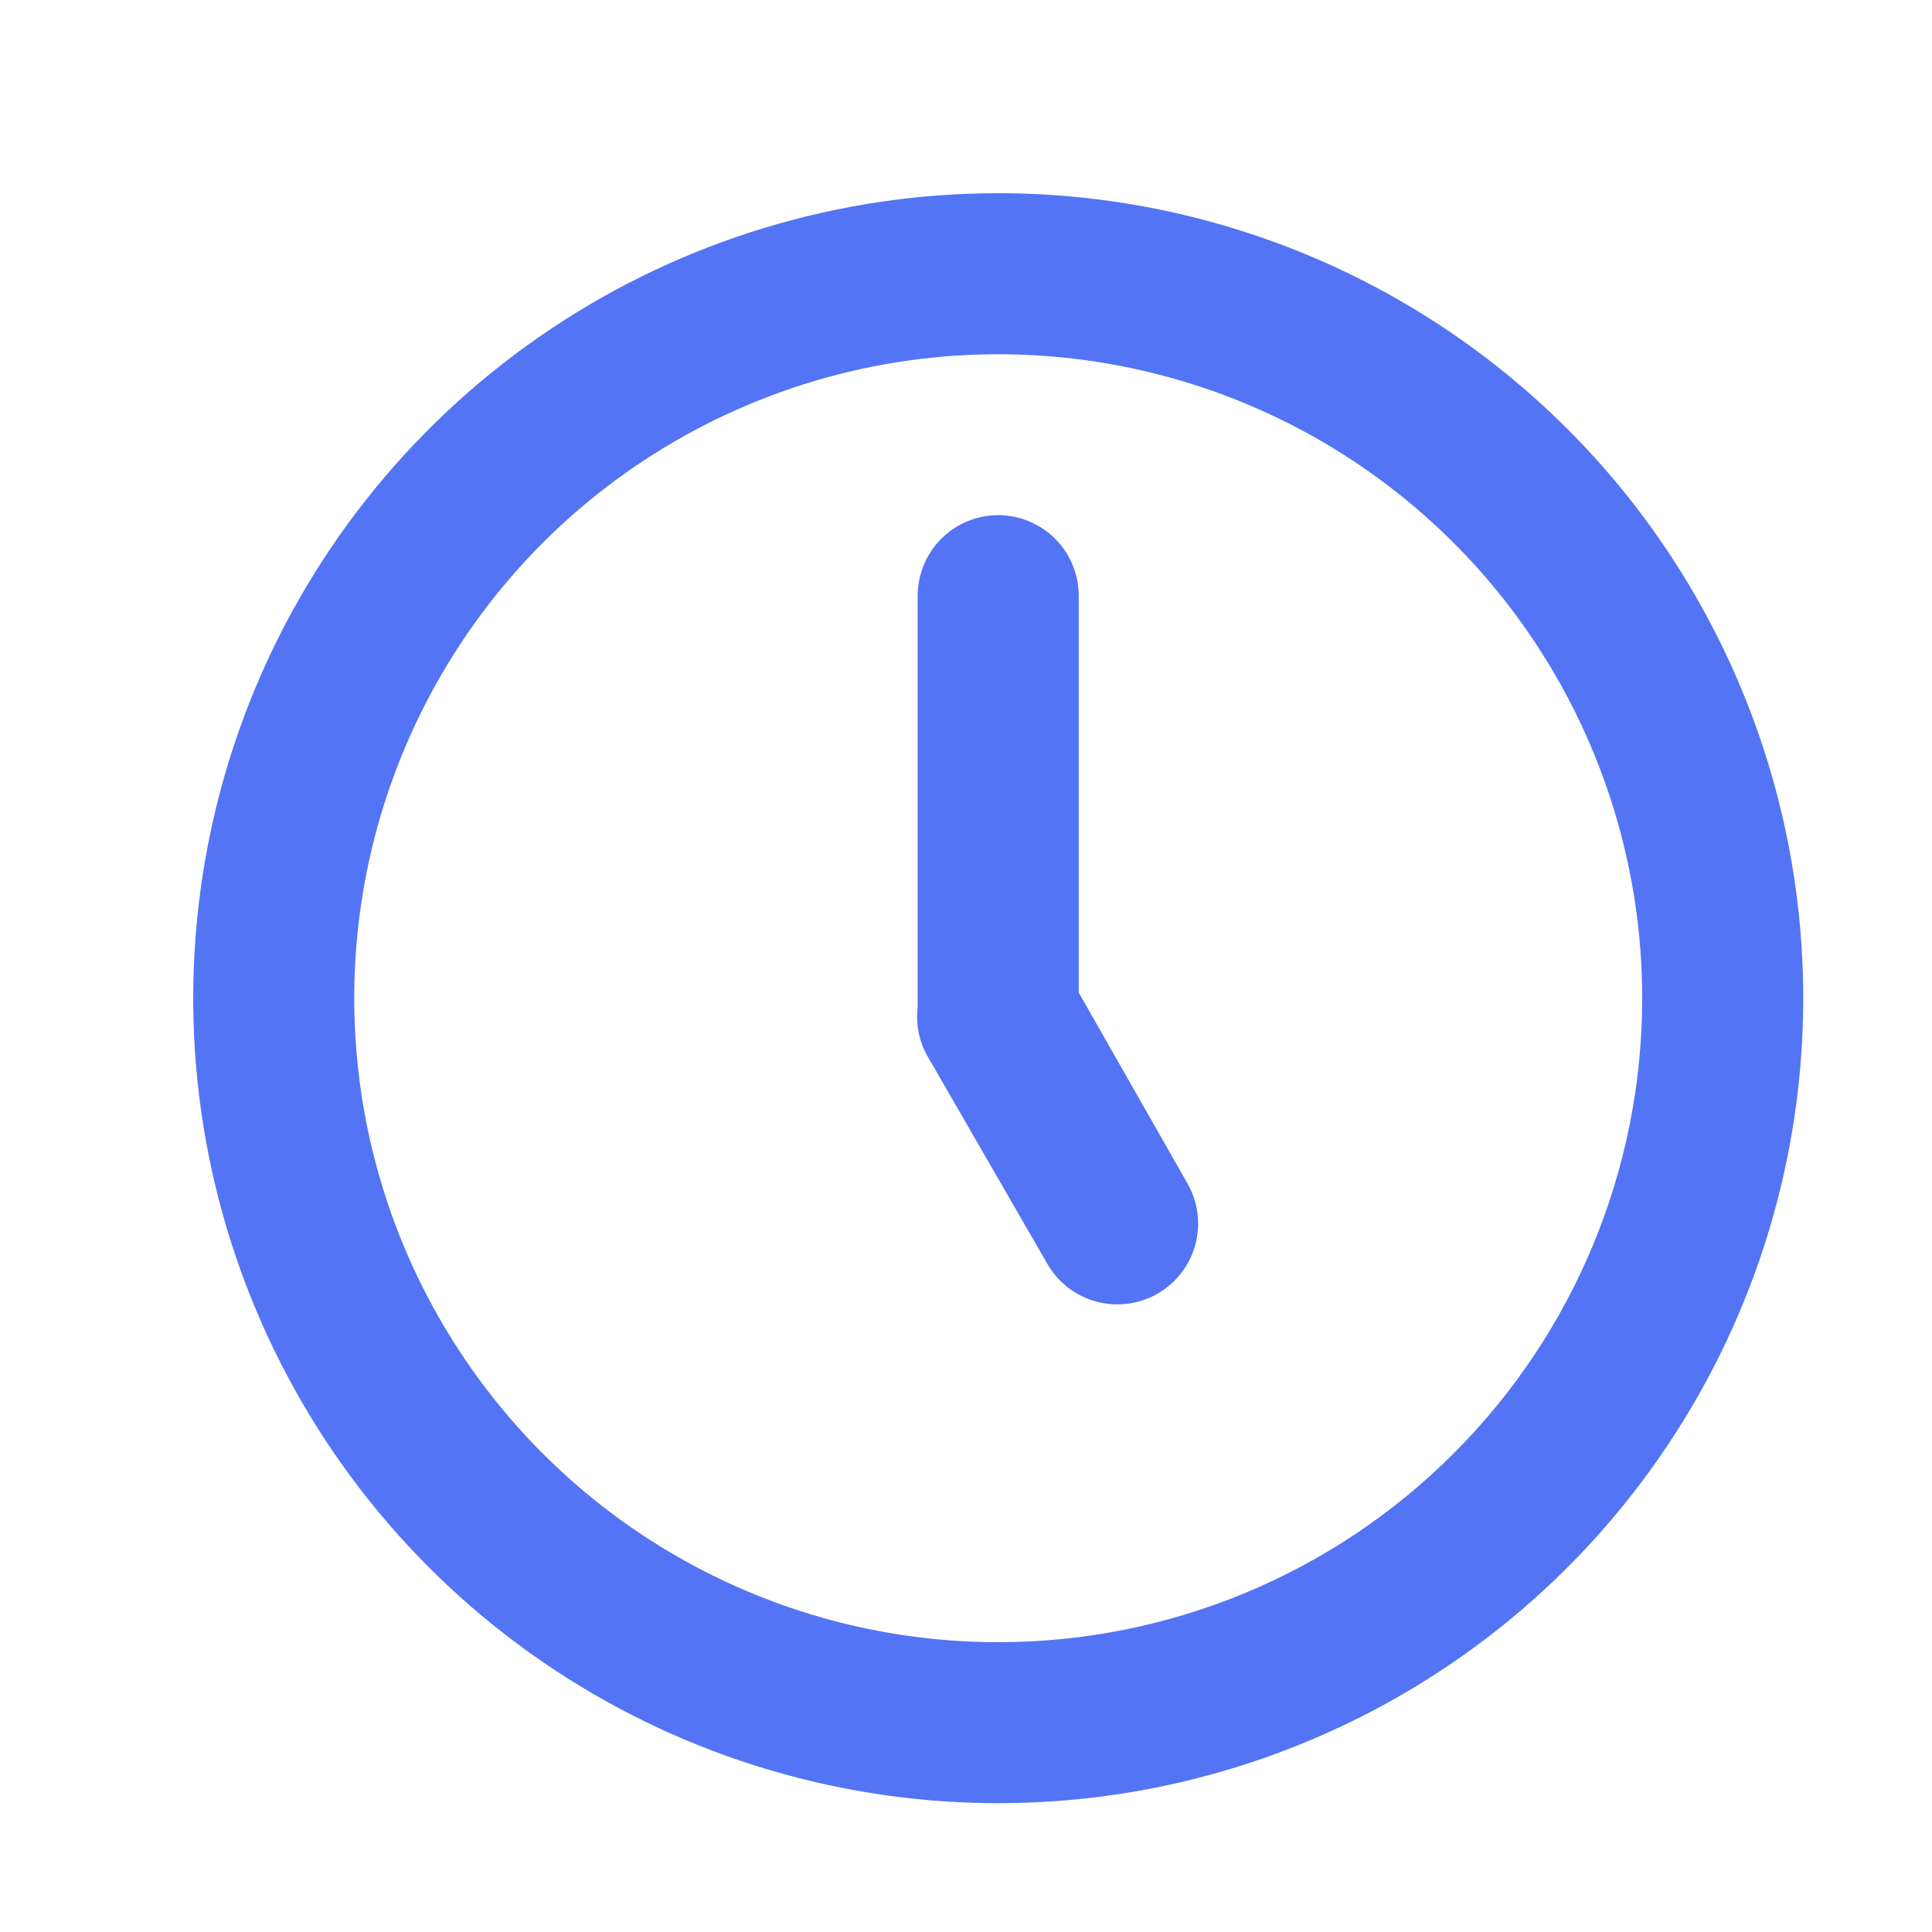
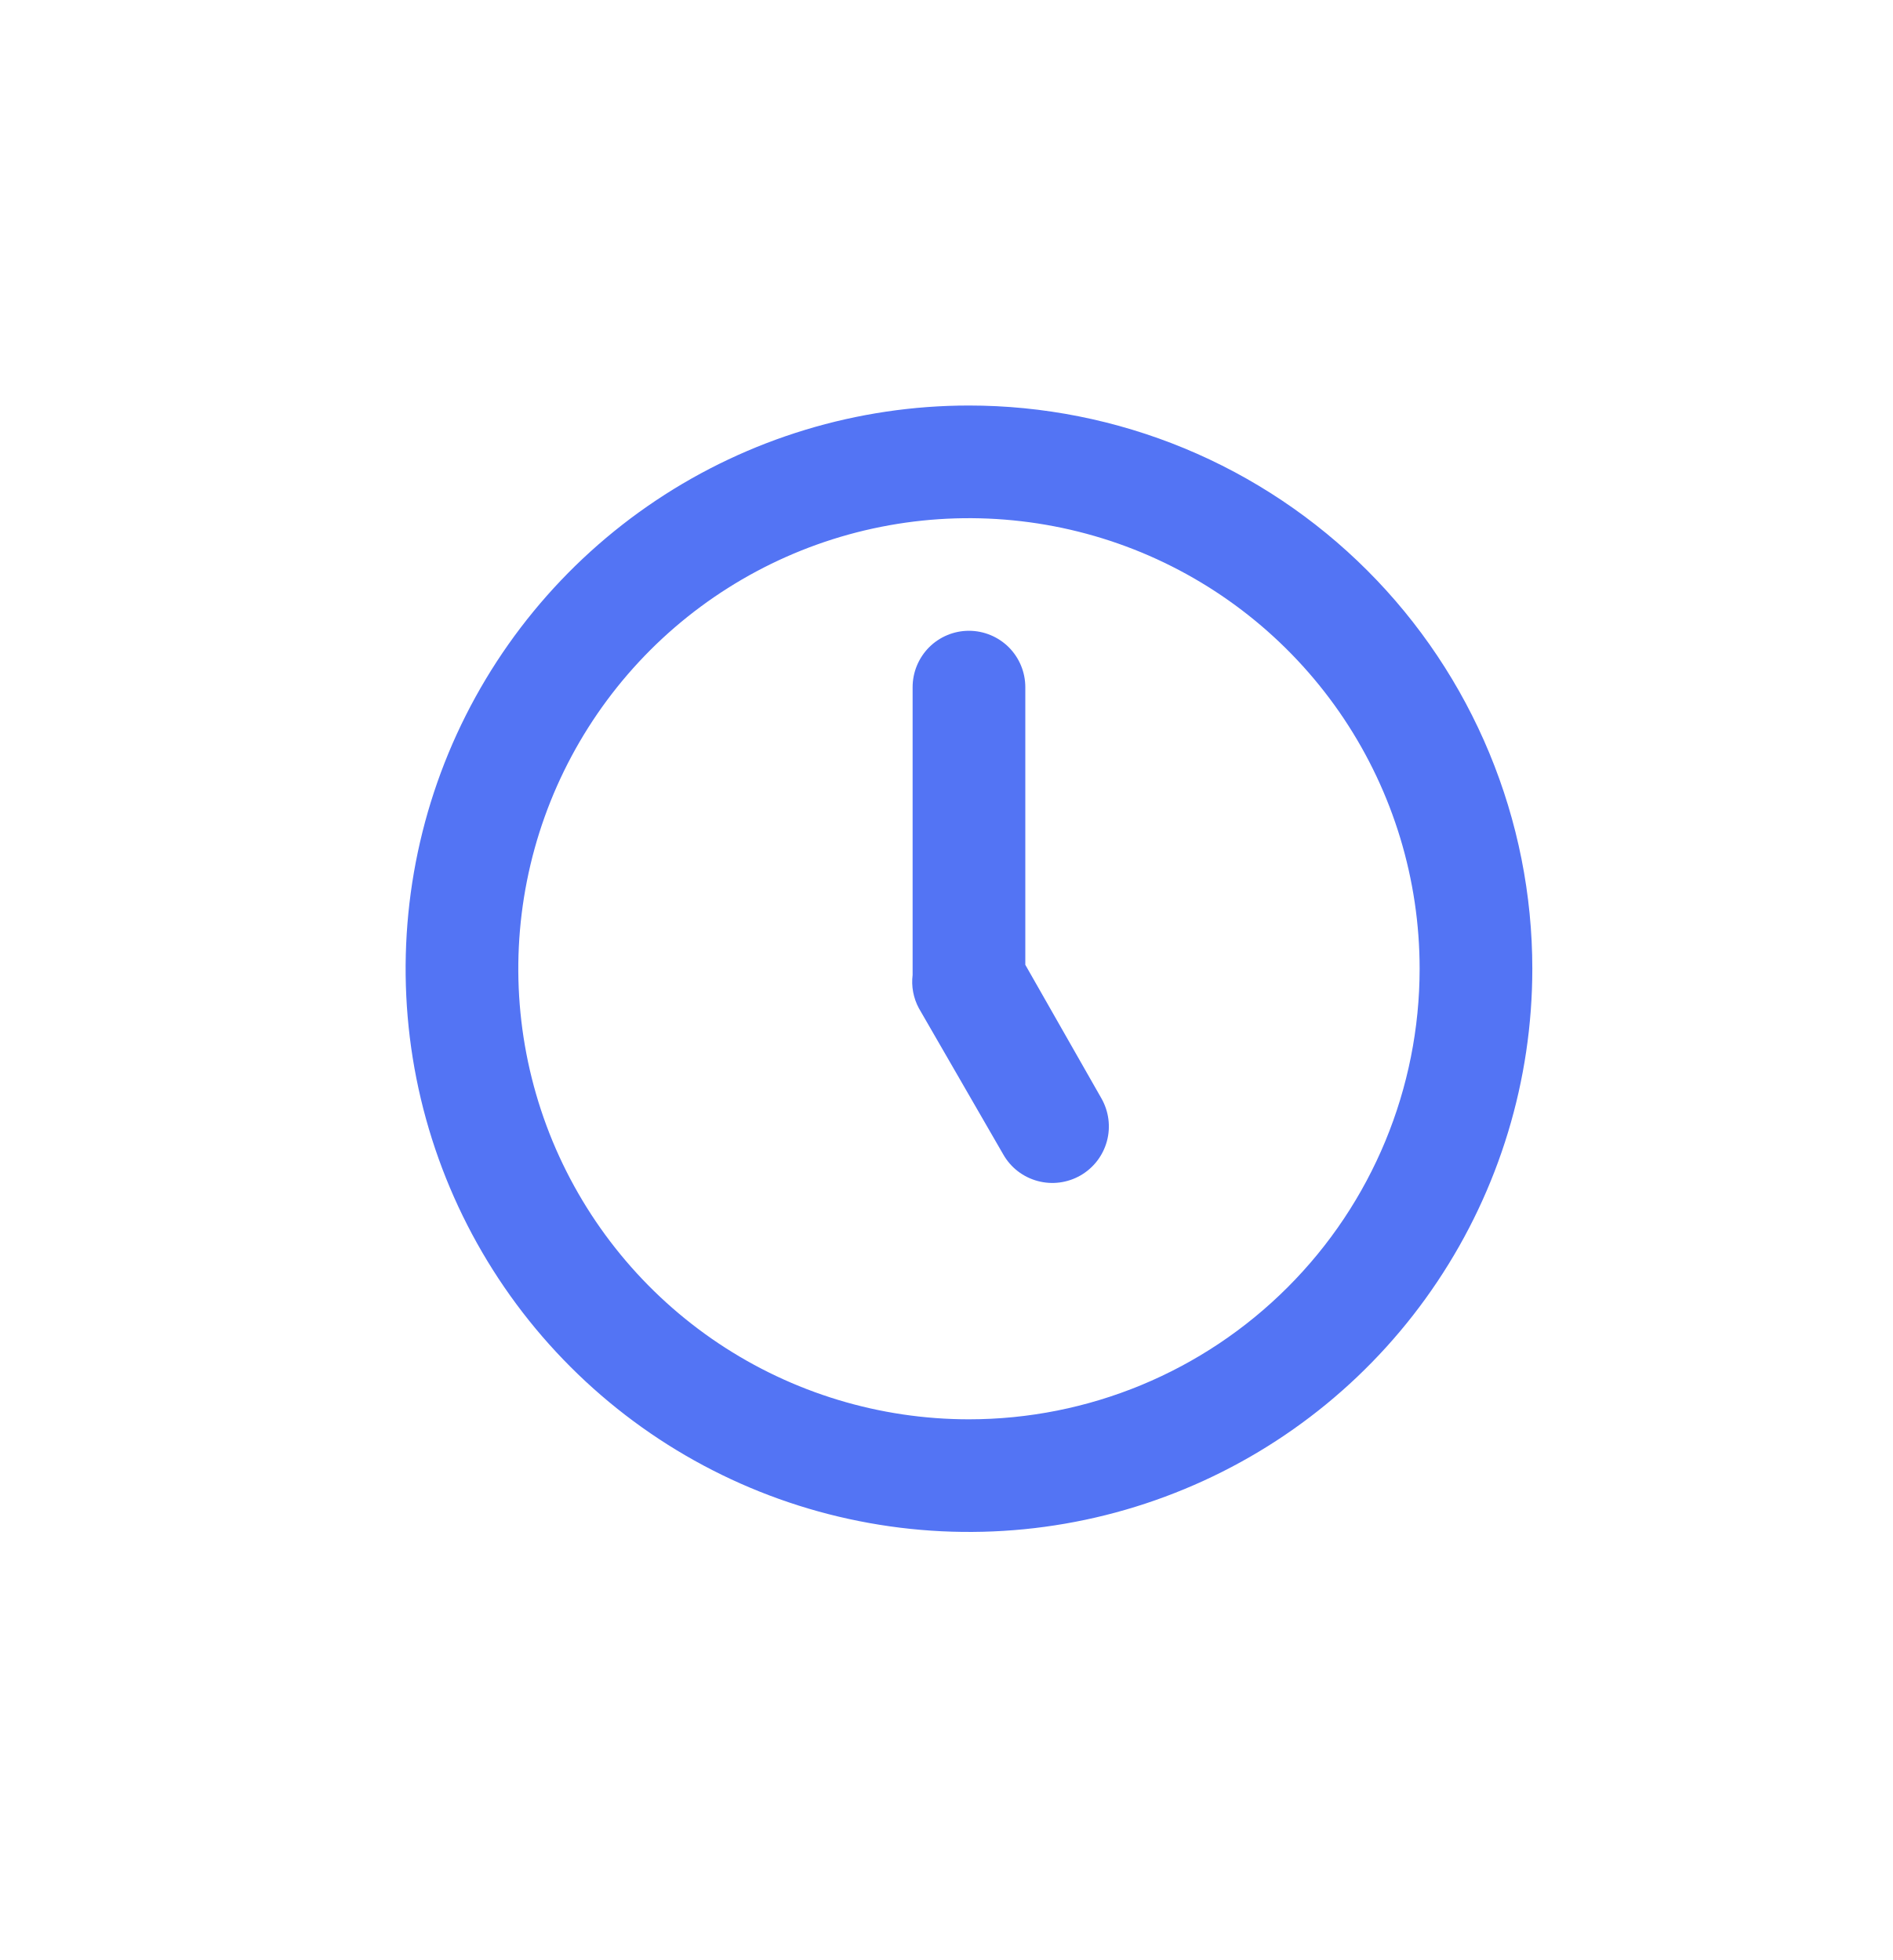
- <svg xmlns="http://www.w3.org/2000/svg" width="20" height="20" viewBox="0 0 20 20" fill="none">
-   <path d="M10.333 2C8.685 2 7.074 2.489 5.704 3.404C4.333 4.32 3.265 5.622 2.634 7.144C2.004 8.667 1.839 10.343 2.16 11.959C2.482 13.576 3.275 15.06 4.441 16.226C5.606 17.391 7.091 18.185 8.708 18.506C10.324 18.828 12 18.663 13.522 18.032C15.045 17.402 16.347 16.334 17.262 14.963C18.178 13.593 18.667 11.982 18.667 10.333C18.667 9.239 18.451 8.155 18.032 7.144C17.613 6.133 17 5.215 16.226 4.441C15.452 3.667 14.533 3.053 13.522 2.634C12.511 2.216 11.428 2 10.333 2V2ZM10.333 17C9.015 17 7.726 16.609 6.63 15.877C5.533 15.144 4.679 14.103 4.174 12.885C3.67 11.666 3.538 10.326 3.795 9.033C4.052 7.74 4.687 6.552 5.619 5.619C6.552 4.687 7.74 4.052 9.033 3.795C10.326 3.538 11.666 3.67 12.885 4.174C14.103 4.679 15.144 5.533 15.877 6.63C16.609 7.726 17 9.015 17 10.333C17 12.101 16.298 13.797 15.047 15.047C13.797 16.298 12.101 17 10.333 17V17ZM11.167 10.275V6.167C11.167 5.946 11.079 5.734 10.923 5.577C10.766 5.421 10.554 5.333 10.333 5.333C10.112 5.333 9.9 5.421 9.744 5.577C9.588 5.734 9.5 5.946 9.5 6.167V10.333C9.5 10.333 9.5 10.392 9.5 10.425C9.479 10.594 9.511 10.766 9.592 10.917L10.842 13.083C10.952 13.276 11.134 13.416 11.349 13.474C11.563 13.532 11.791 13.502 11.983 13.392C12.176 13.281 12.316 13.099 12.374 12.885C12.432 12.671 12.402 12.442 12.292 12.25L11.167 10.275Z" fill="#5374F4" />
+ <svg xmlns="http://www.w3.org/2000/svg" width="28" height="29" viewBox="0 0 28 29" fill="none">
+   <path d="M14.333 6C12.685 6 11.074 6.489 9.704 7.404C8.333 8.32 7.265 9.622 6.634 11.144C6.004 12.667 5.839 14.343 6.16 15.959C6.482 17.576 7.275 19.061 8.441 20.226C9.606 21.391 11.091 22.185 12.708 22.506C14.324 22.828 16 22.663 17.522 22.032C19.045 21.402 20.347 20.334 21.262 18.963C22.178 17.593 22.667 15.982 22.667 14.333C22.667 13.239 22.451 12.155 22.032 11.144C21.613 10.133 21 9.215 20.226 8.441C19.452 7.667 18.533 7.053 17.522 6.634C16.511 6.216 15.428 6 14.333 6V6ZM14.333 21C13.015 21 11.726 20.609 10.63 19.877C9.533 19.144 8.679 18.103 8.174 16.885C7.67 15.666 7.538 14.326 7.795 13.033C8.052 11.739 8.687 10.552 9.619 9.619C10.552 8.687 11.739 8.052 13.033 7.795C14.326 7.538 15.666 7.67 16.885 8.174C18.103 8.679 19.144 9.533 19.877 10.63C20.609 11.726 21 13.015 21 14.333C21 16.101 20.298 17.797 19.047 19.047C17.797 20.298 16.101 21 14.333 21V21ZM15.167 14.275V10.167C15.167 9.946 15.079 9.734 14.923 9.577C14.766 9.421 14.554 9.333 14.333 9.333C14.112 9.333 13.9 9.421 13.744 9.577C13.588 9.734 13.5 9.946 13.5 10.167V14.333C13.5 14.333 13.5 14.392 13.5 14.425C13.479 14.594 13.511 14.766 13.592 14.917L14.842 17.083C14.952 17.276 15.134 17.416 15.349 17.474C15.563 17.532 15.791 17.502 15.983 17.392C16.176 17.281 16.316 17.099 16.374 16.885C16.432 16.671 16.402 16.442 16.292 16.25L15.167 14.275Z" fill="#5374F4" />
</svg>
